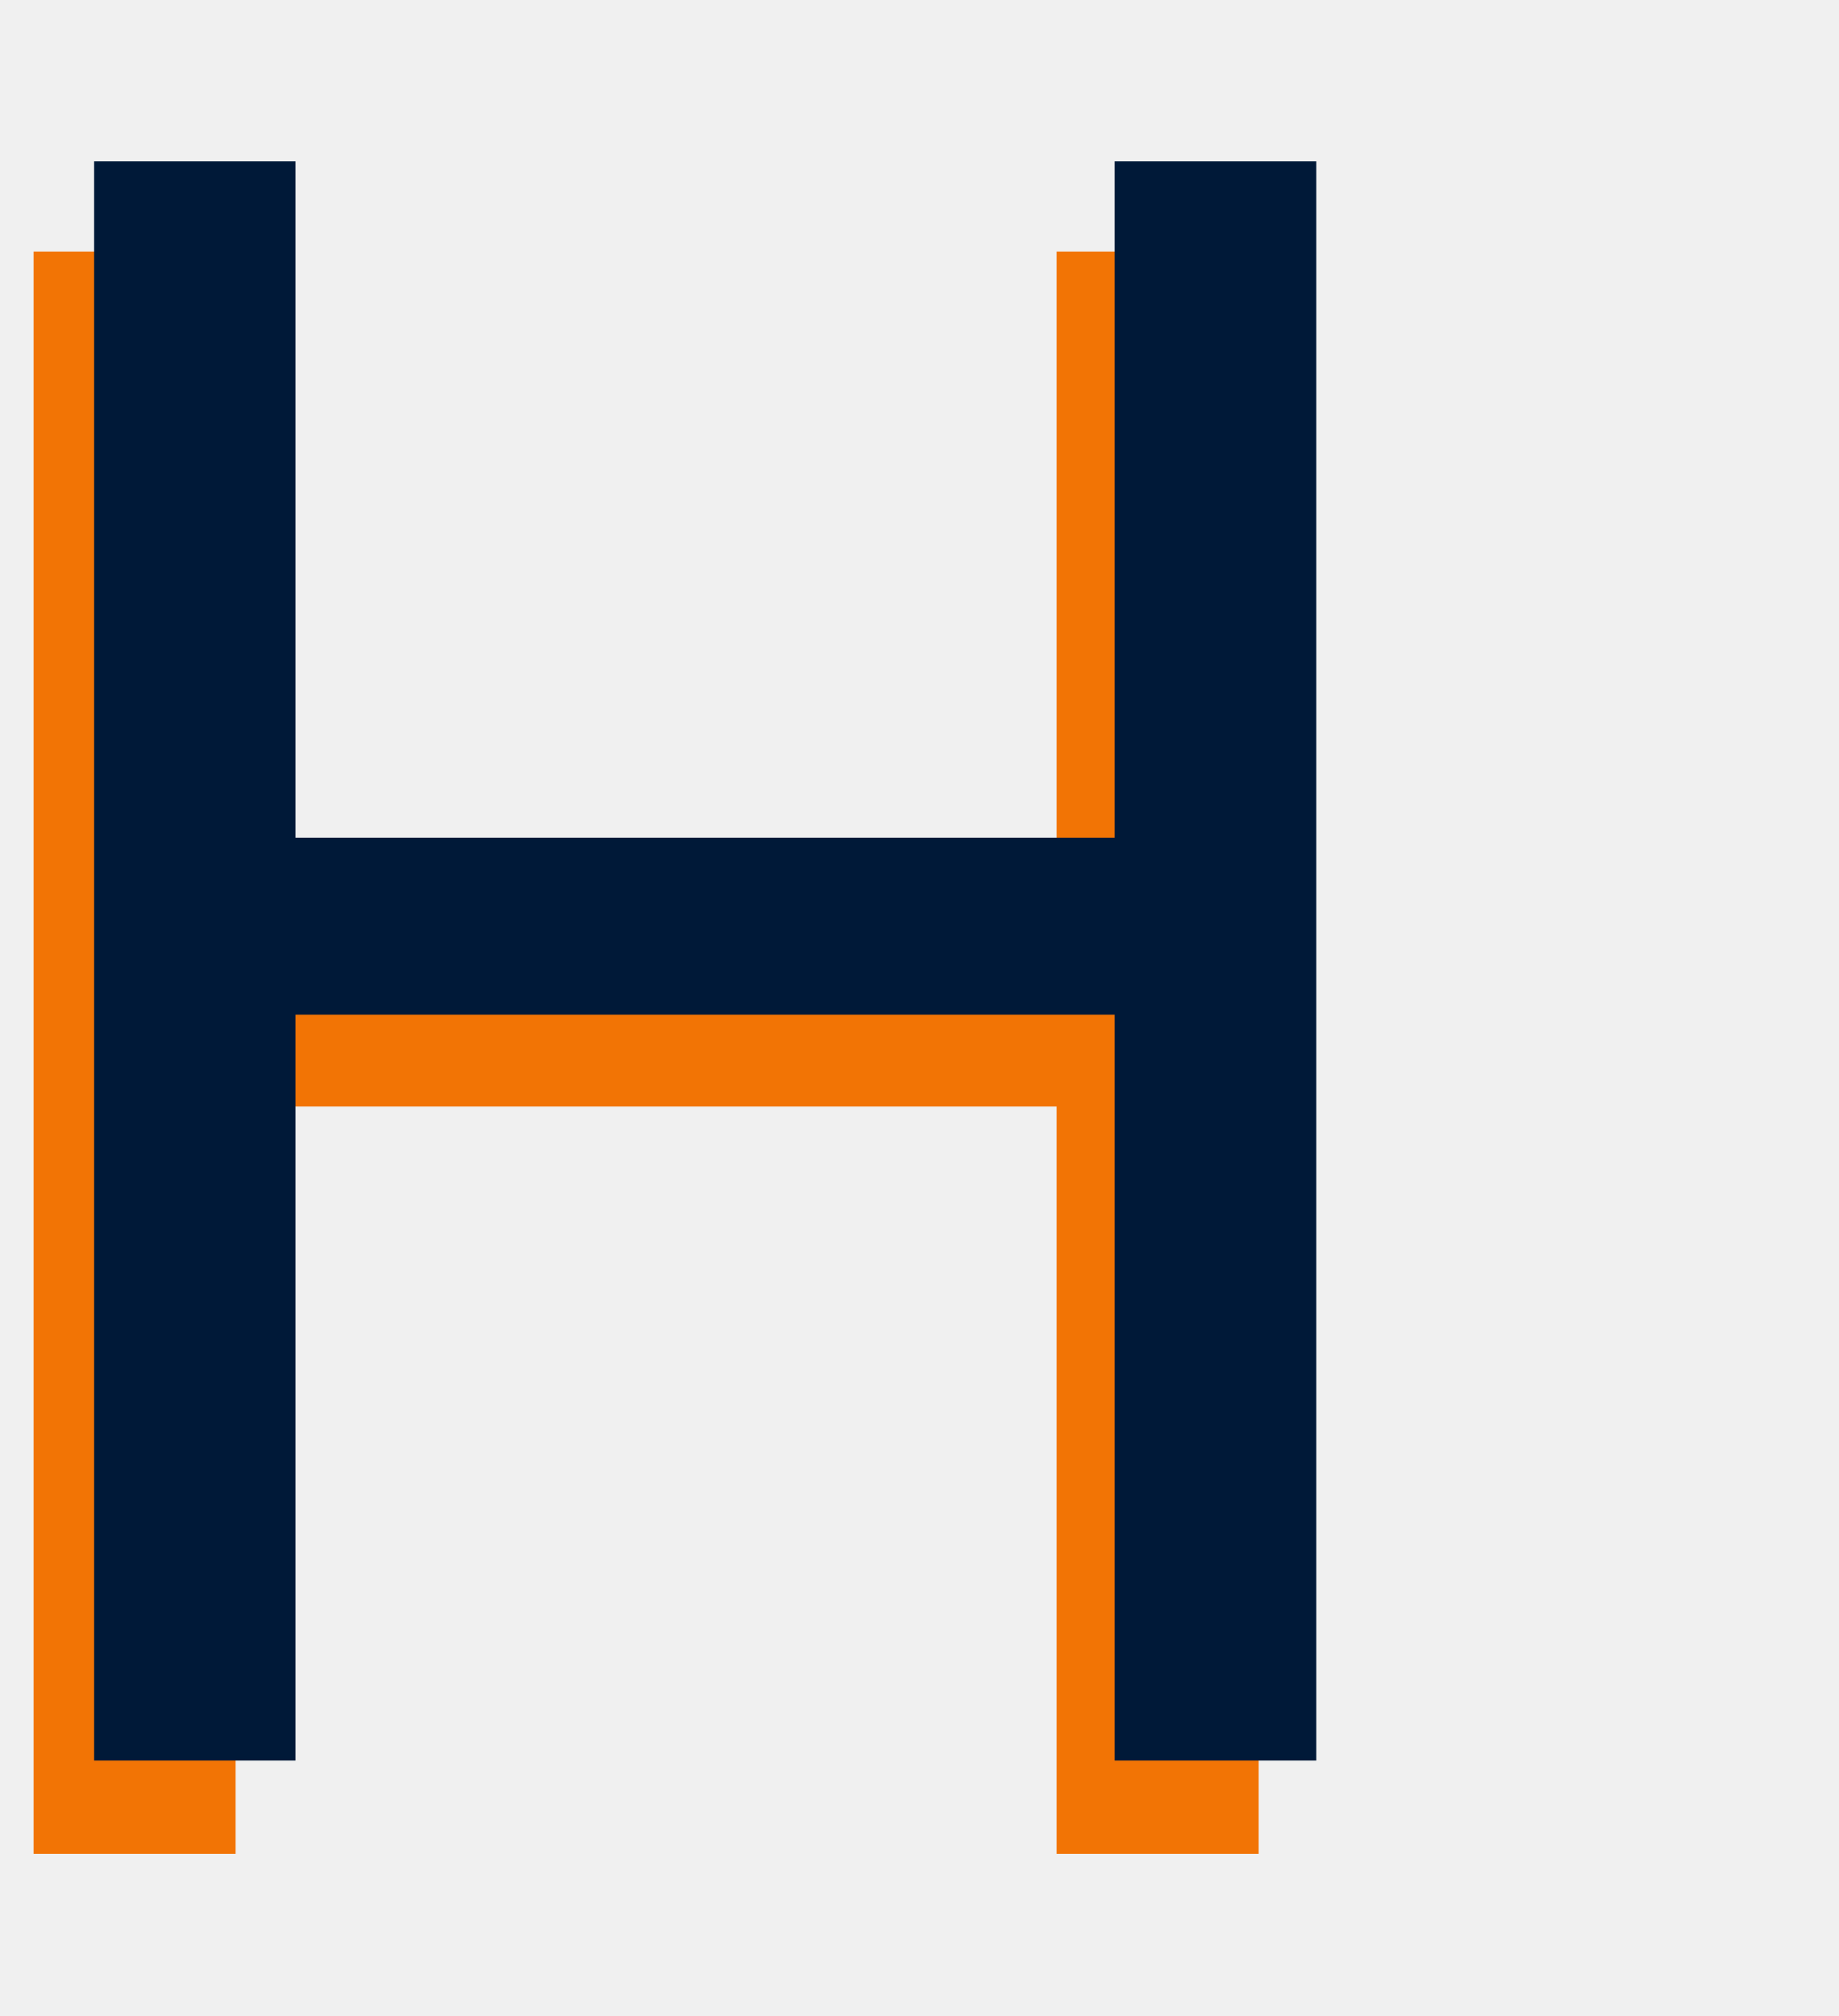
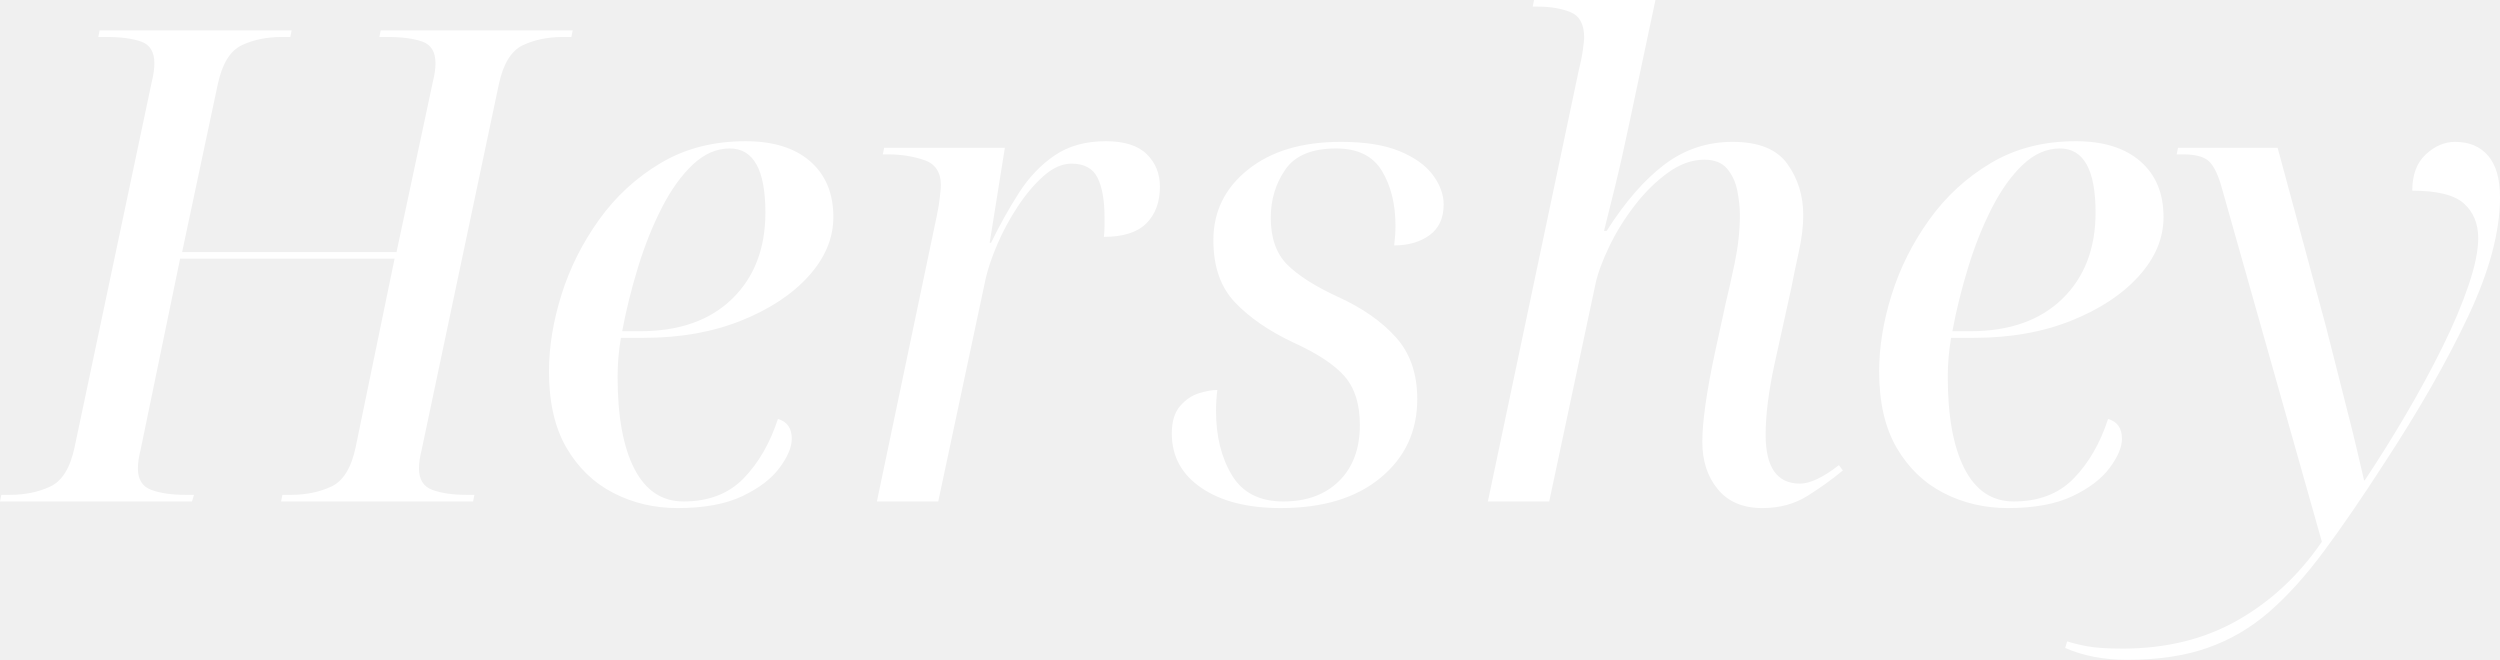
- <svg xmlns="http://www.w3.org/2000/svg" width="155.864mm" height="170.881mm" viewBox="0 0 155.864 170.881" version="1.1" id="svg5">
+ <svg xmlns="http://www.w3.org/2000/svg" width="720.735mm" height="190.218mm" viewBox="0 0 720.735 190.218" version="1.1" id="svg5">
  <defs id="defs2" />
-   <g id="layer1" transform="translate(62.78107,15.88102)">
-     <g id="g8207">
-       <text xml:space="preserve" style="font-style:normal;font-variant:normal;font-weight:normal;font-stretch:normal;font-size:190.218px;line-height:1.25;font-family:'Lucida Handwriting';-inkscape-font-specification:'Lucida Handwriting, Normal';font-variant-ligatures:normal;font-variant-caps:normal;font-variant-numeric:normal;font-variant-east-asian:normal;fill:#f27405;fill-opacity:1;stroke-width:0.265" x="-78.385" y="141.254" id="text561-8">
-         <tspan id="tspan3673-8" x="-78.385" y="141.254">H</tspan>
-       </text>
-       <text xml:space="preserve" style="font-style:normal;font-variant:normal;font-weight:normal;font-stretch:normal;font-size:189.795px;line-height:1.25;font-family:'Lucida Handwriting';-inkscape-font-specification:'Lucida Handwriting, Normal';font-variant-ligatures:normal;font-variant-caps:normal;font-variant-numeric:normal;font-variant-east-asian:normal;fill:#001938;fill-opacity:1;stroke-width:0.264" x="-73.221" y="133.314" id="text561" transform="scale(0.9997345,1.000266)">
-         <tspan id="tspan3673" x="-73.221" y="133.314" style="stroke-width:0.264">H</tspan>
-       </text>
-     </g>
+   <g id="layer1" transform="translate(-23.64299,70.97038)">
+     <text xml:space="preserve" style="font-size:190.218px;line-height:1.25;font-family:'Noto Serif Display';-inkscape-font-specification:'Noto Serif Display, Normal';stroke-width:0.265" x="27.257" y="73.595" id="text8968">
+       <tspan id="tspan8966" style="font-style:italic;font-variant:normal;font-weight:normal;font-stretch:normal;font-size:190.218px;font-family:'Noto Serif Display';-inkscape-font-specification:'Noto Serif Display, Italic';font-variant-ligatures:normal;font-variant-caps:normal;font-variant-numeric:normal;font-variant-east-asian:normal;fill:#ffffff;stroke-width:0.265" x="27.257" y="73.595">Hershey</tspan>
+     </text>
  </g>
</svg>
